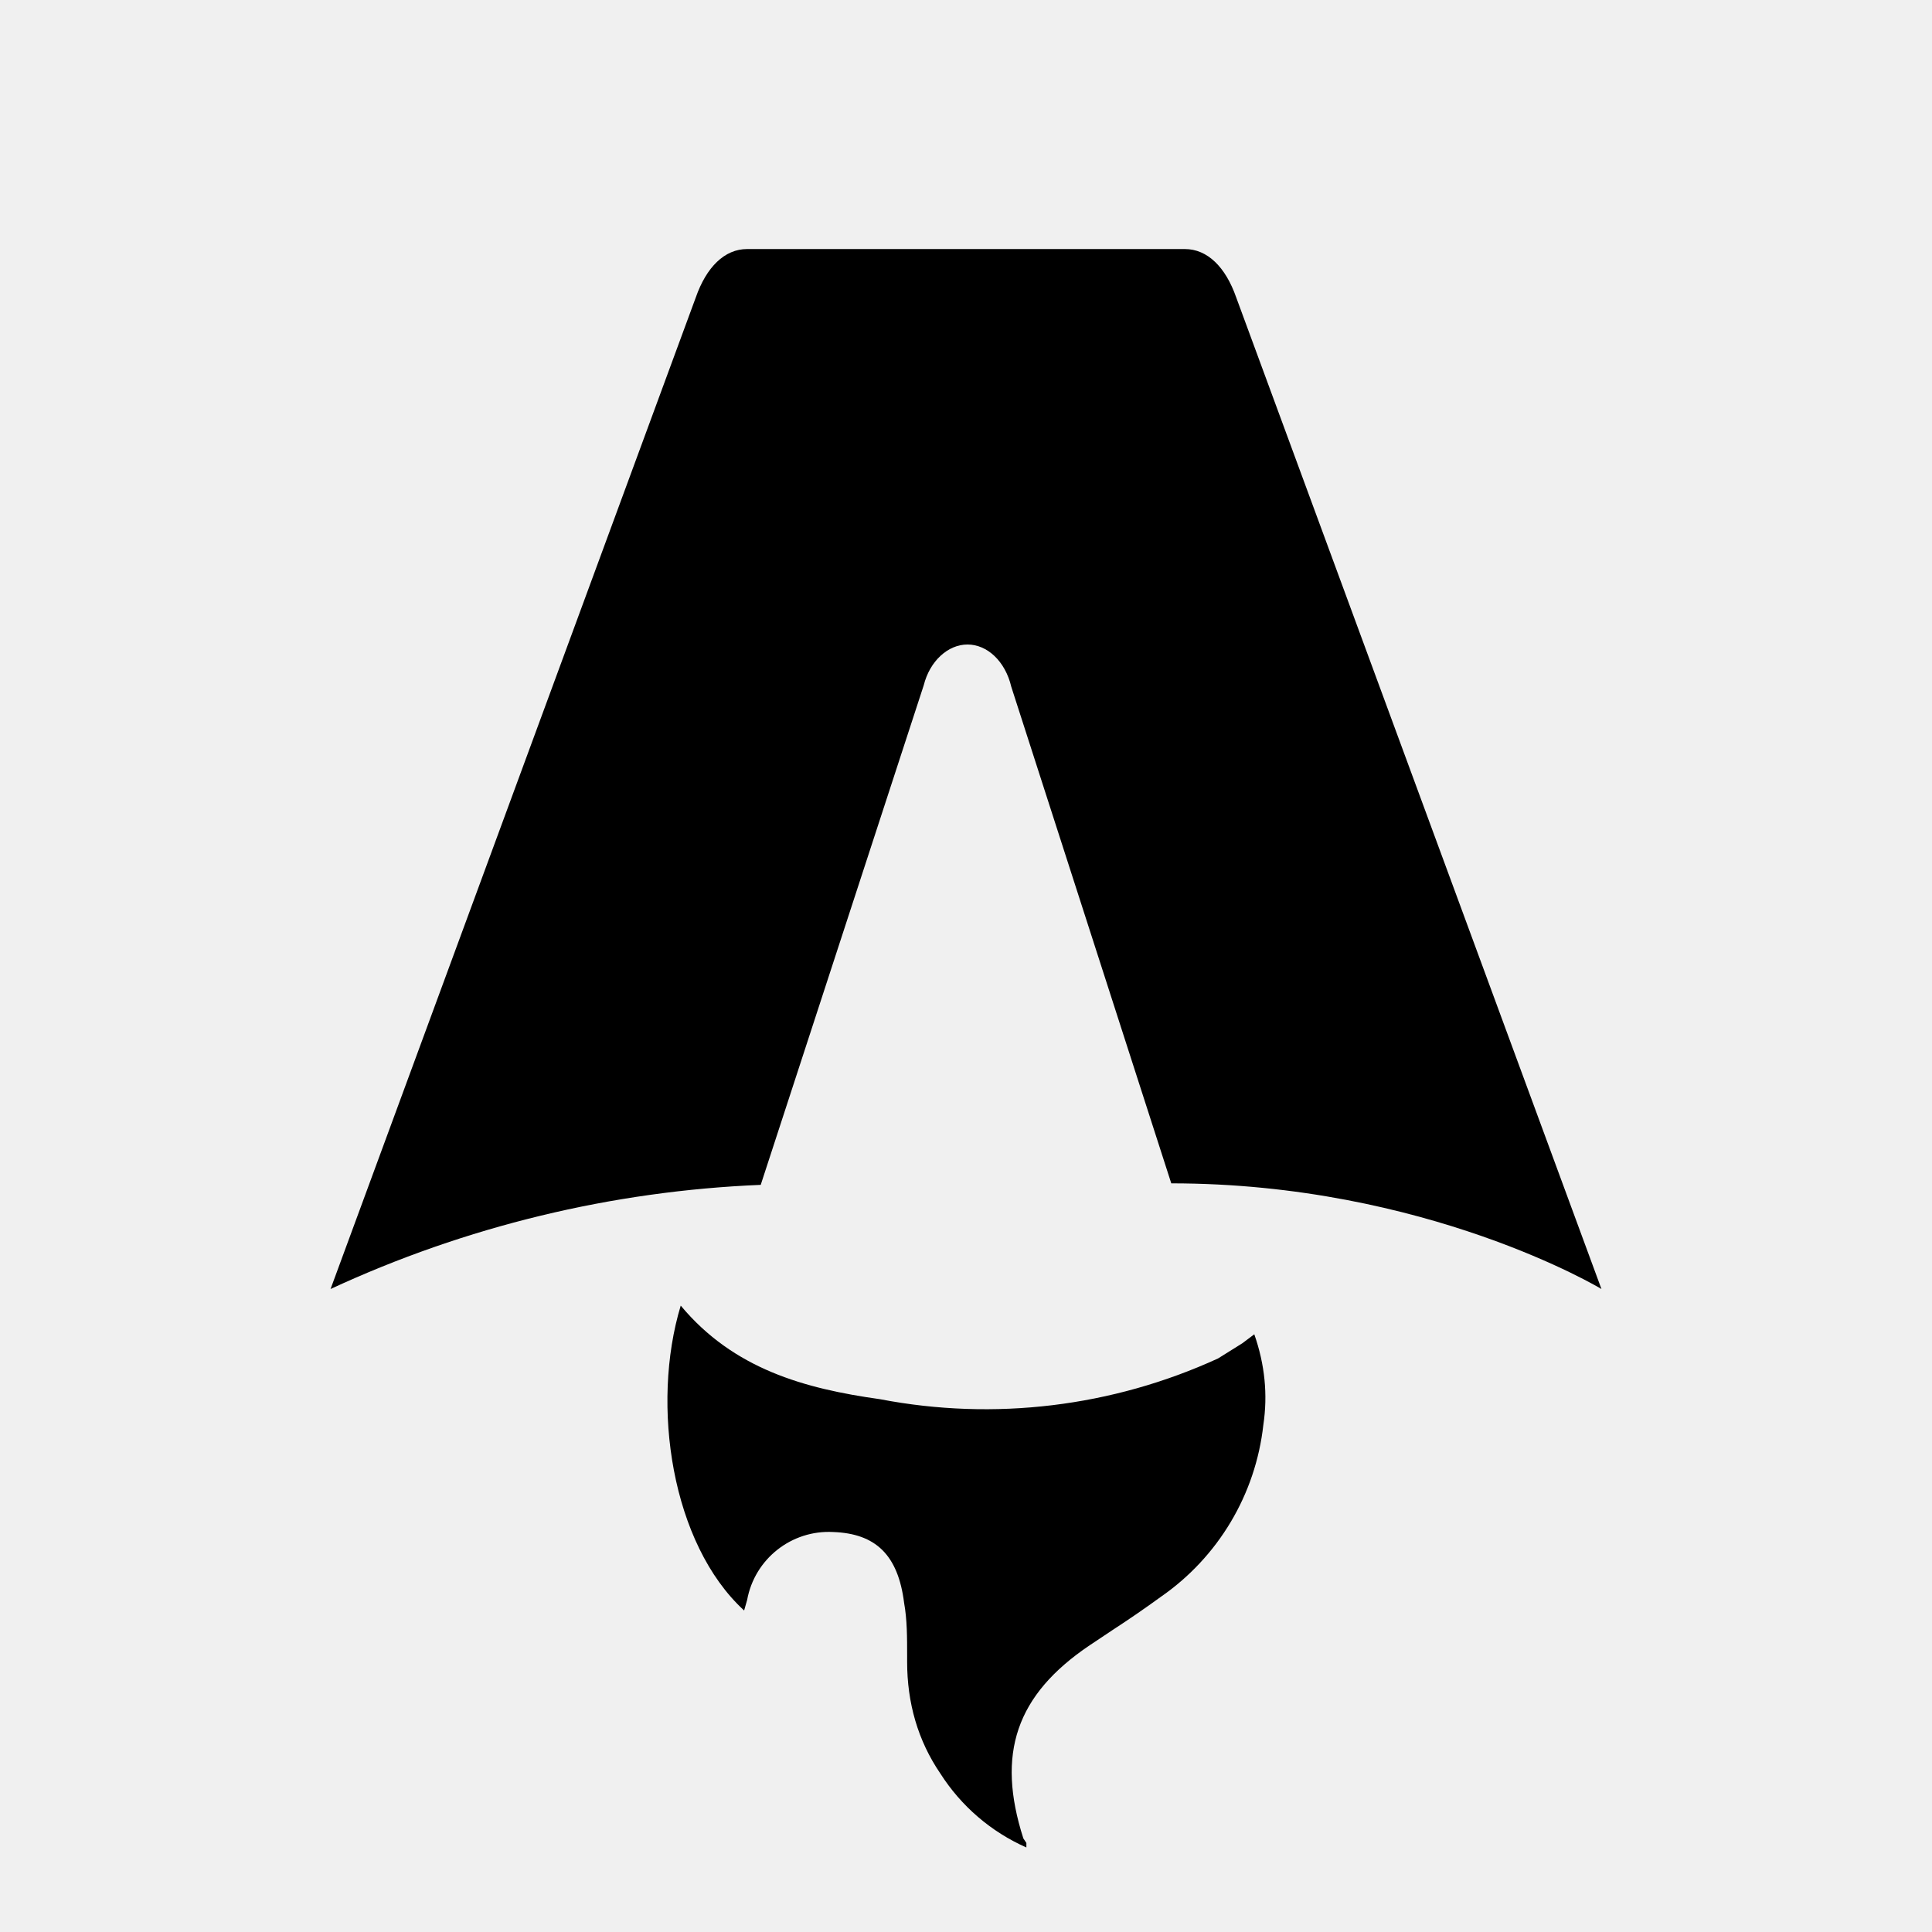
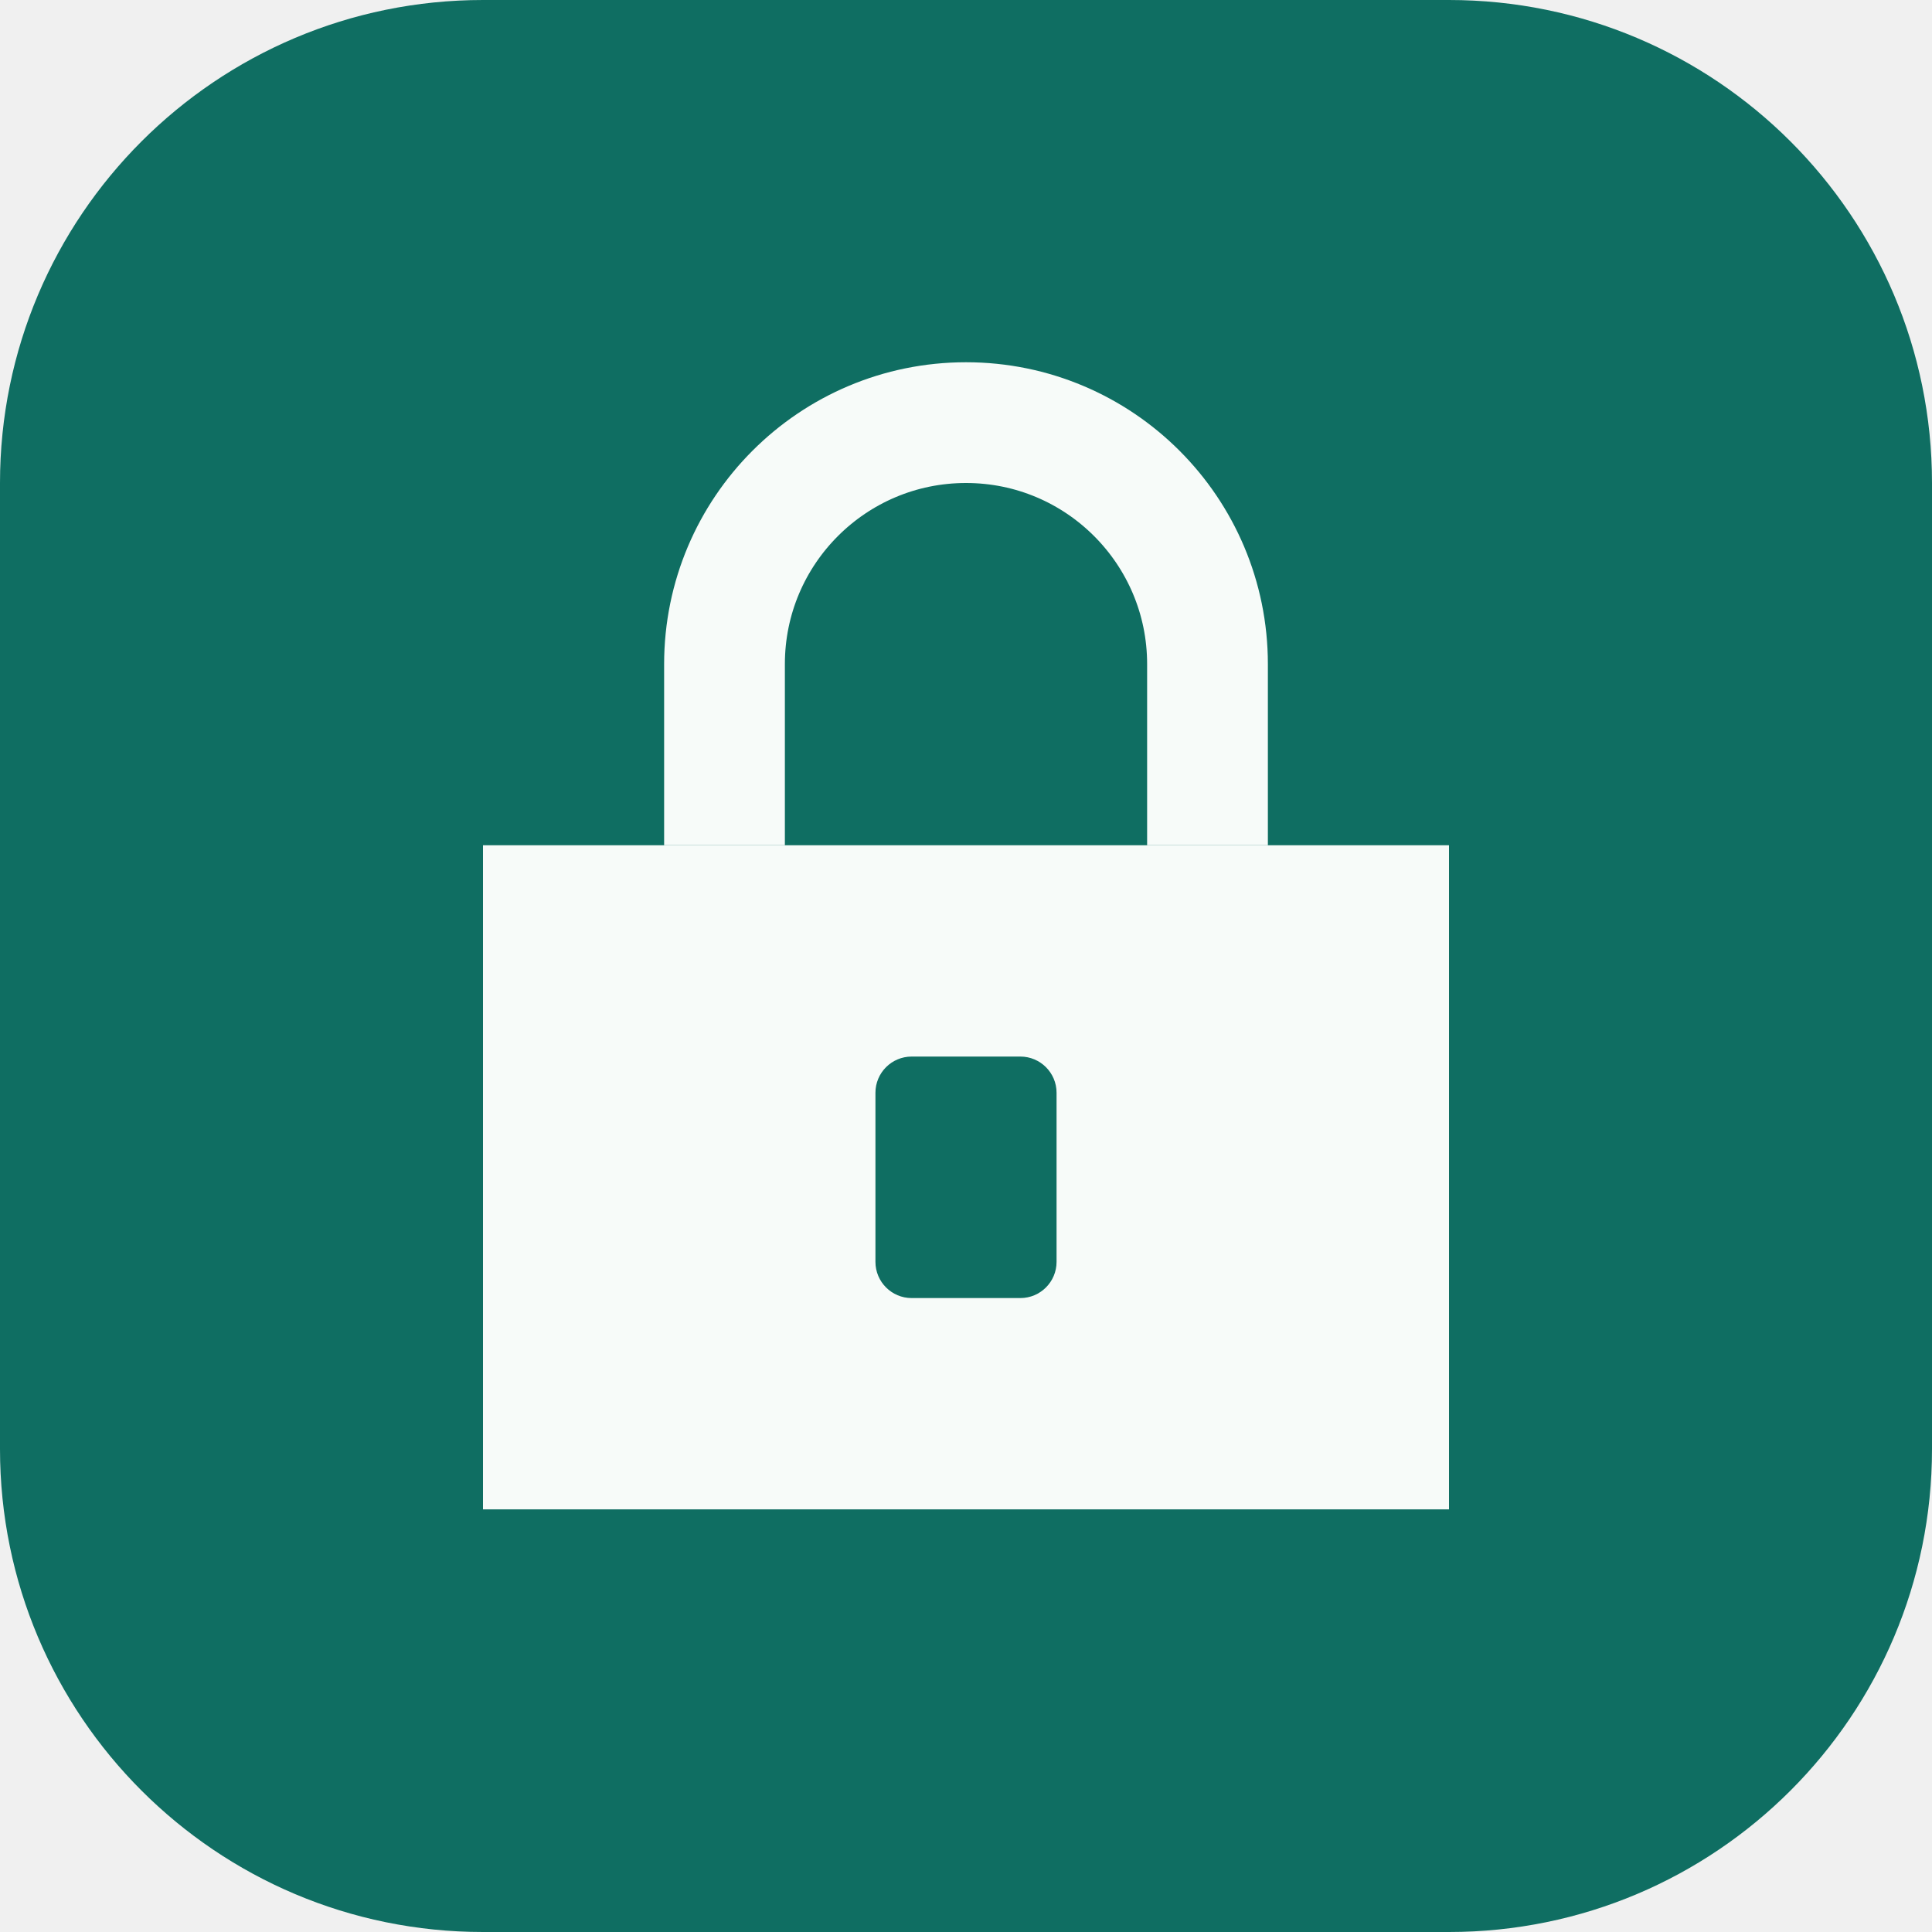
- <svg xmlns="http://www.w3.org/2000/svg" fill="none" viewBox="0 0 128 128">
-   <path d="M50.4 78.5a75.1 75.1 0 0 0-28.5 6.9l24.2-65.7c.7-2 1.9-3.2 3.4-3.2h29c1.5 0 2.7 1.2 3.4 3.2l24.2 65.7s-11.6-7-28.5-7L67 45.5c-.4-1.7-1.6-2.8-2.9-2.8-1.3 0-2.5 1.1-2.9 2.7L50.4 78.5Zm-1.1 28.2Zm-4.2-20.2c-2 6.6-.6 15.8 4.2 20.2a17.5 17.5 0 0 1 .2-.7 5.5 5.5 0 0 1 5.7-4.5c2.8.1 4.3 1.5 4.7 4.7.2 1.1.2 2.3.2 3.5v.4c0 2.7.7 5.2 2.2 7.4a13 13 0 0 0 5.7 4.9v-.3l-.2-.3c-1.8-5.6-.5-9.5 4.4-12.8l1.5-1a73 73 0 0 0 3.2-2.2 16 16 0 0 0 6.8-11.4c.3-2 .1-4-.6-6l-.8.6-1.6 1a37 37 0 0 1-22.4 2.7c-5-.7-9.7-2-13.2-6.2Z" />
-   <style>
-         path { fill: #000; }
-         @media (prefers-color-scheme: dark) {
-             path { fill: #FFF; }
-         }
-     </style>
+ <svg xmlns="http://www.w3.org/2000/svg" viewBox="0 0 32 32">
+   <rect width="32" height="32" rx="8" fill="#0f6e62" />
+   <path d="M8 14h16v11H8z" fill="#f7fbf9" />
+   <path d="M12 14V11a4 4 0 0 1 8 0v3" fill="none" stroke="#f7fbf9" stroke-width="2" />
+   <rect x="14.5" y="17.5" width="3" height="4" rx="0.6" fill="#0f6e62" />
</svg>
